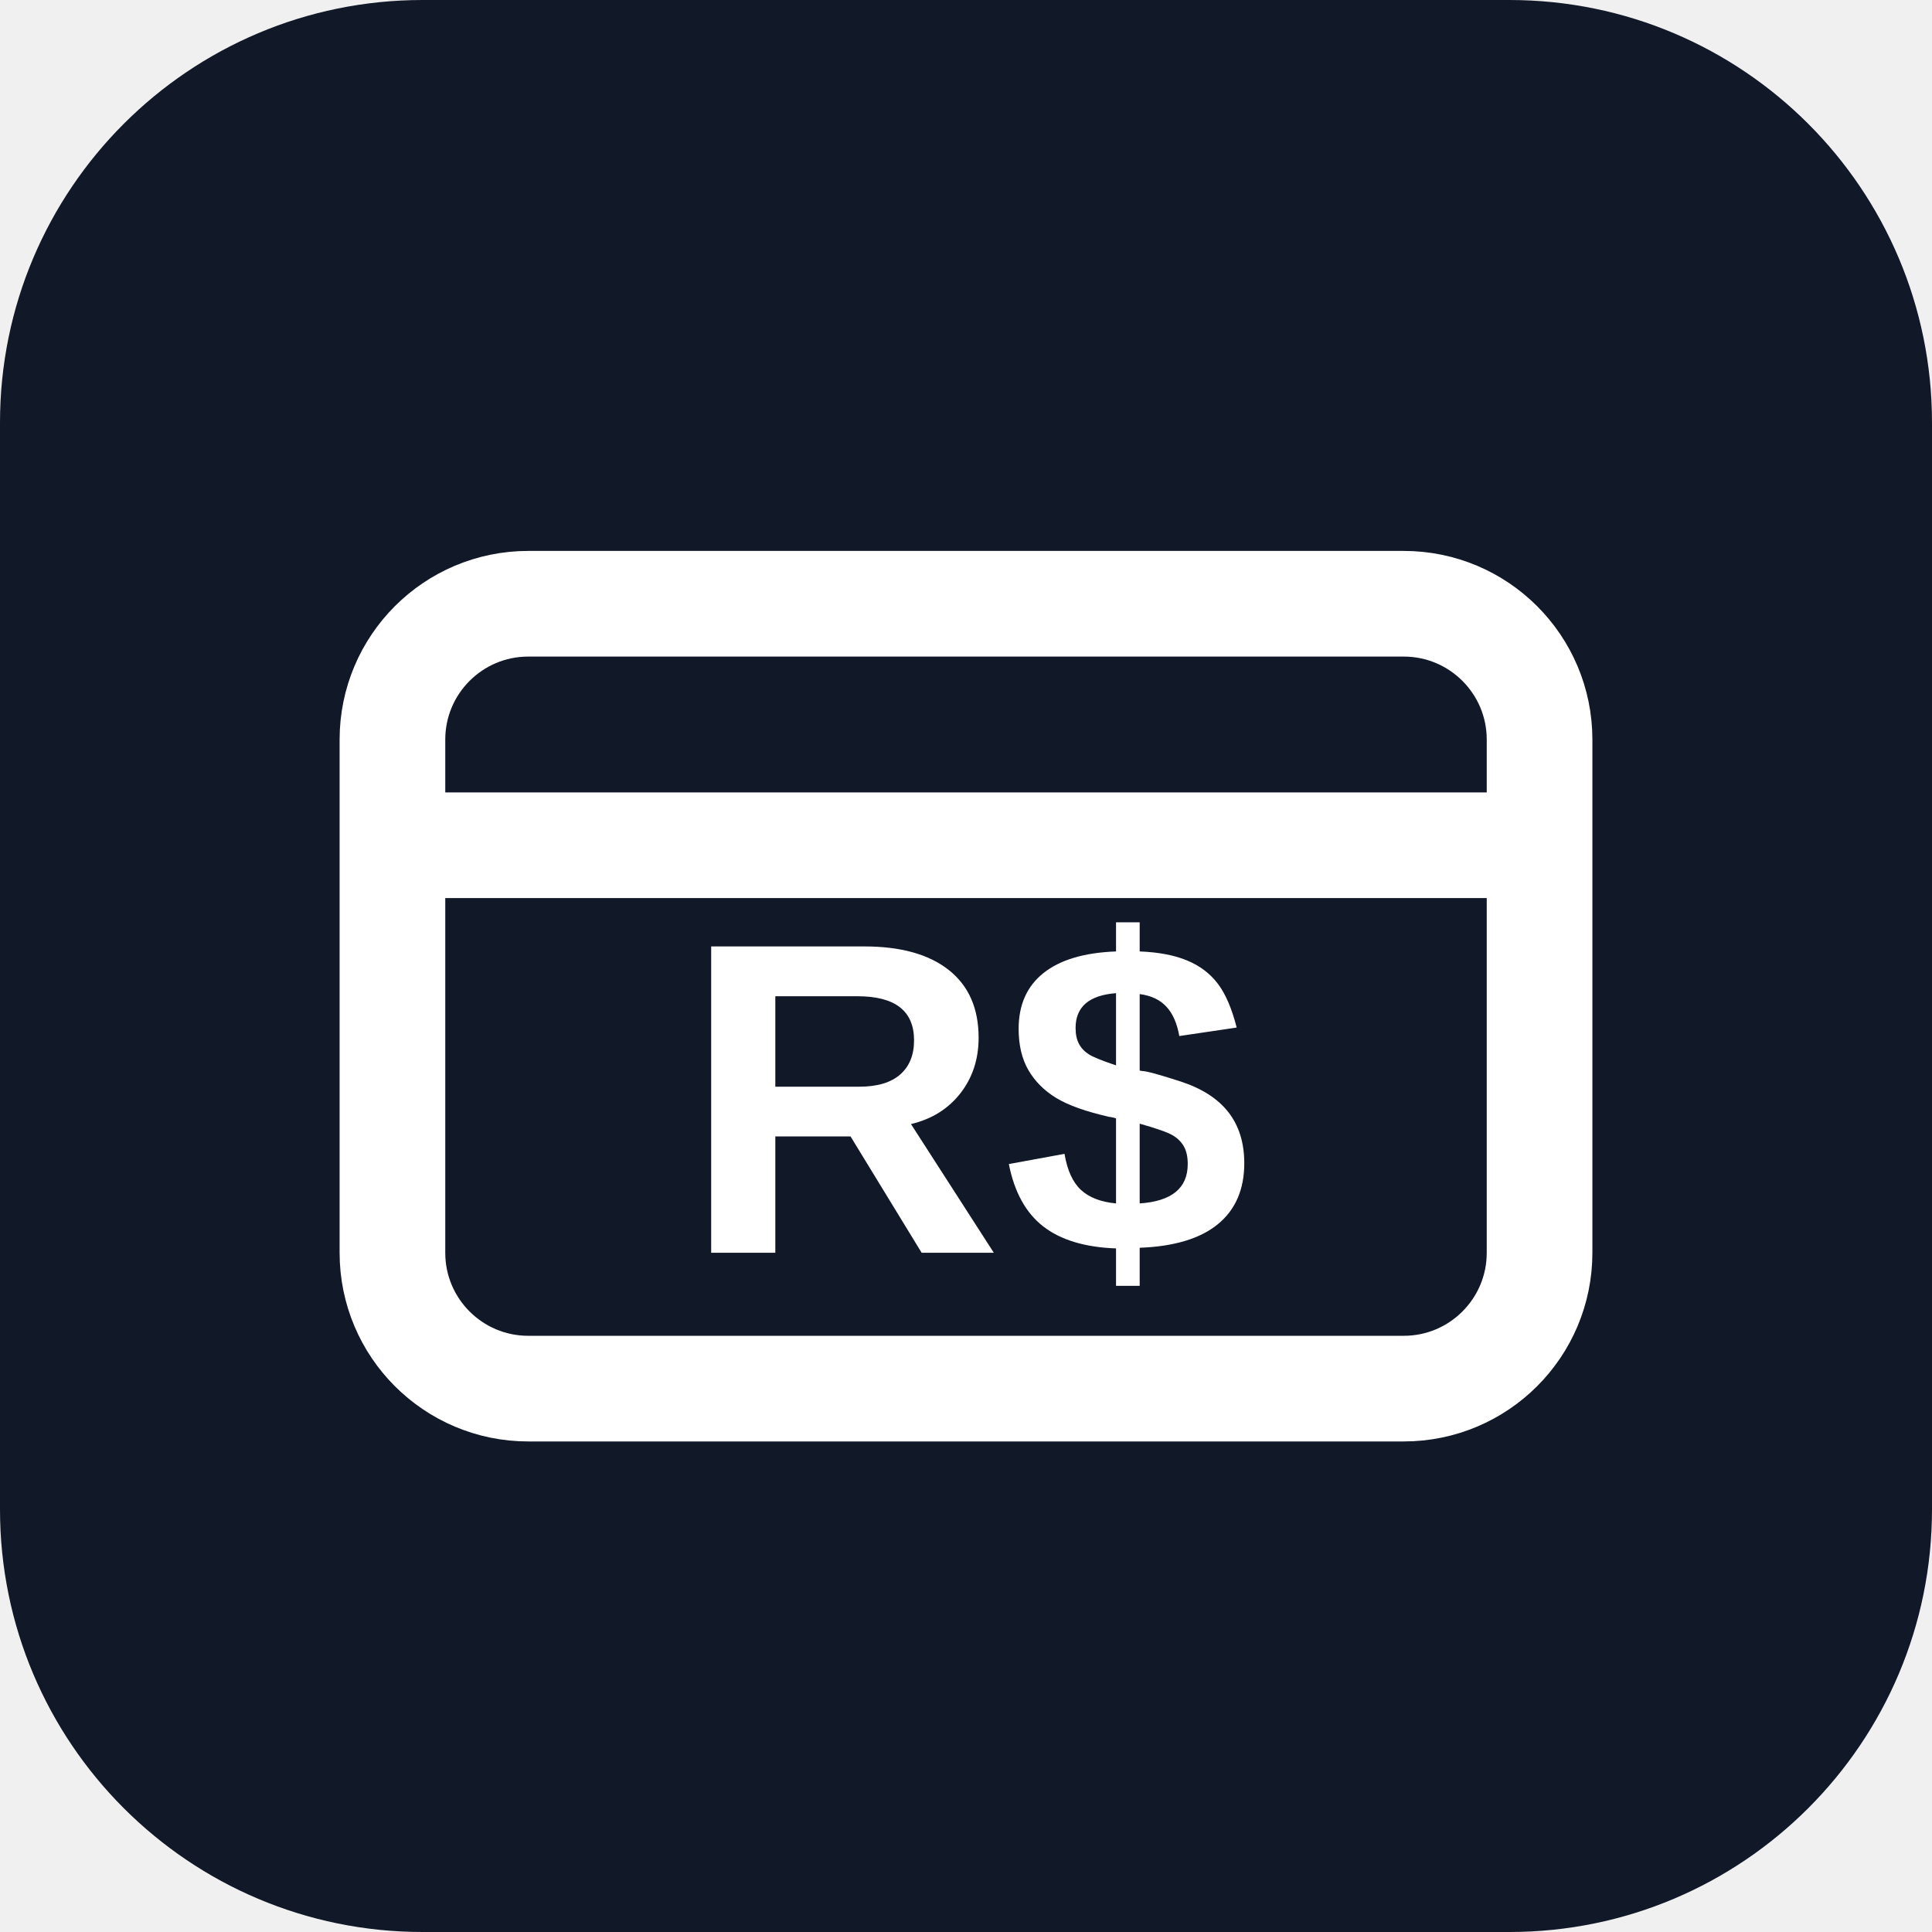
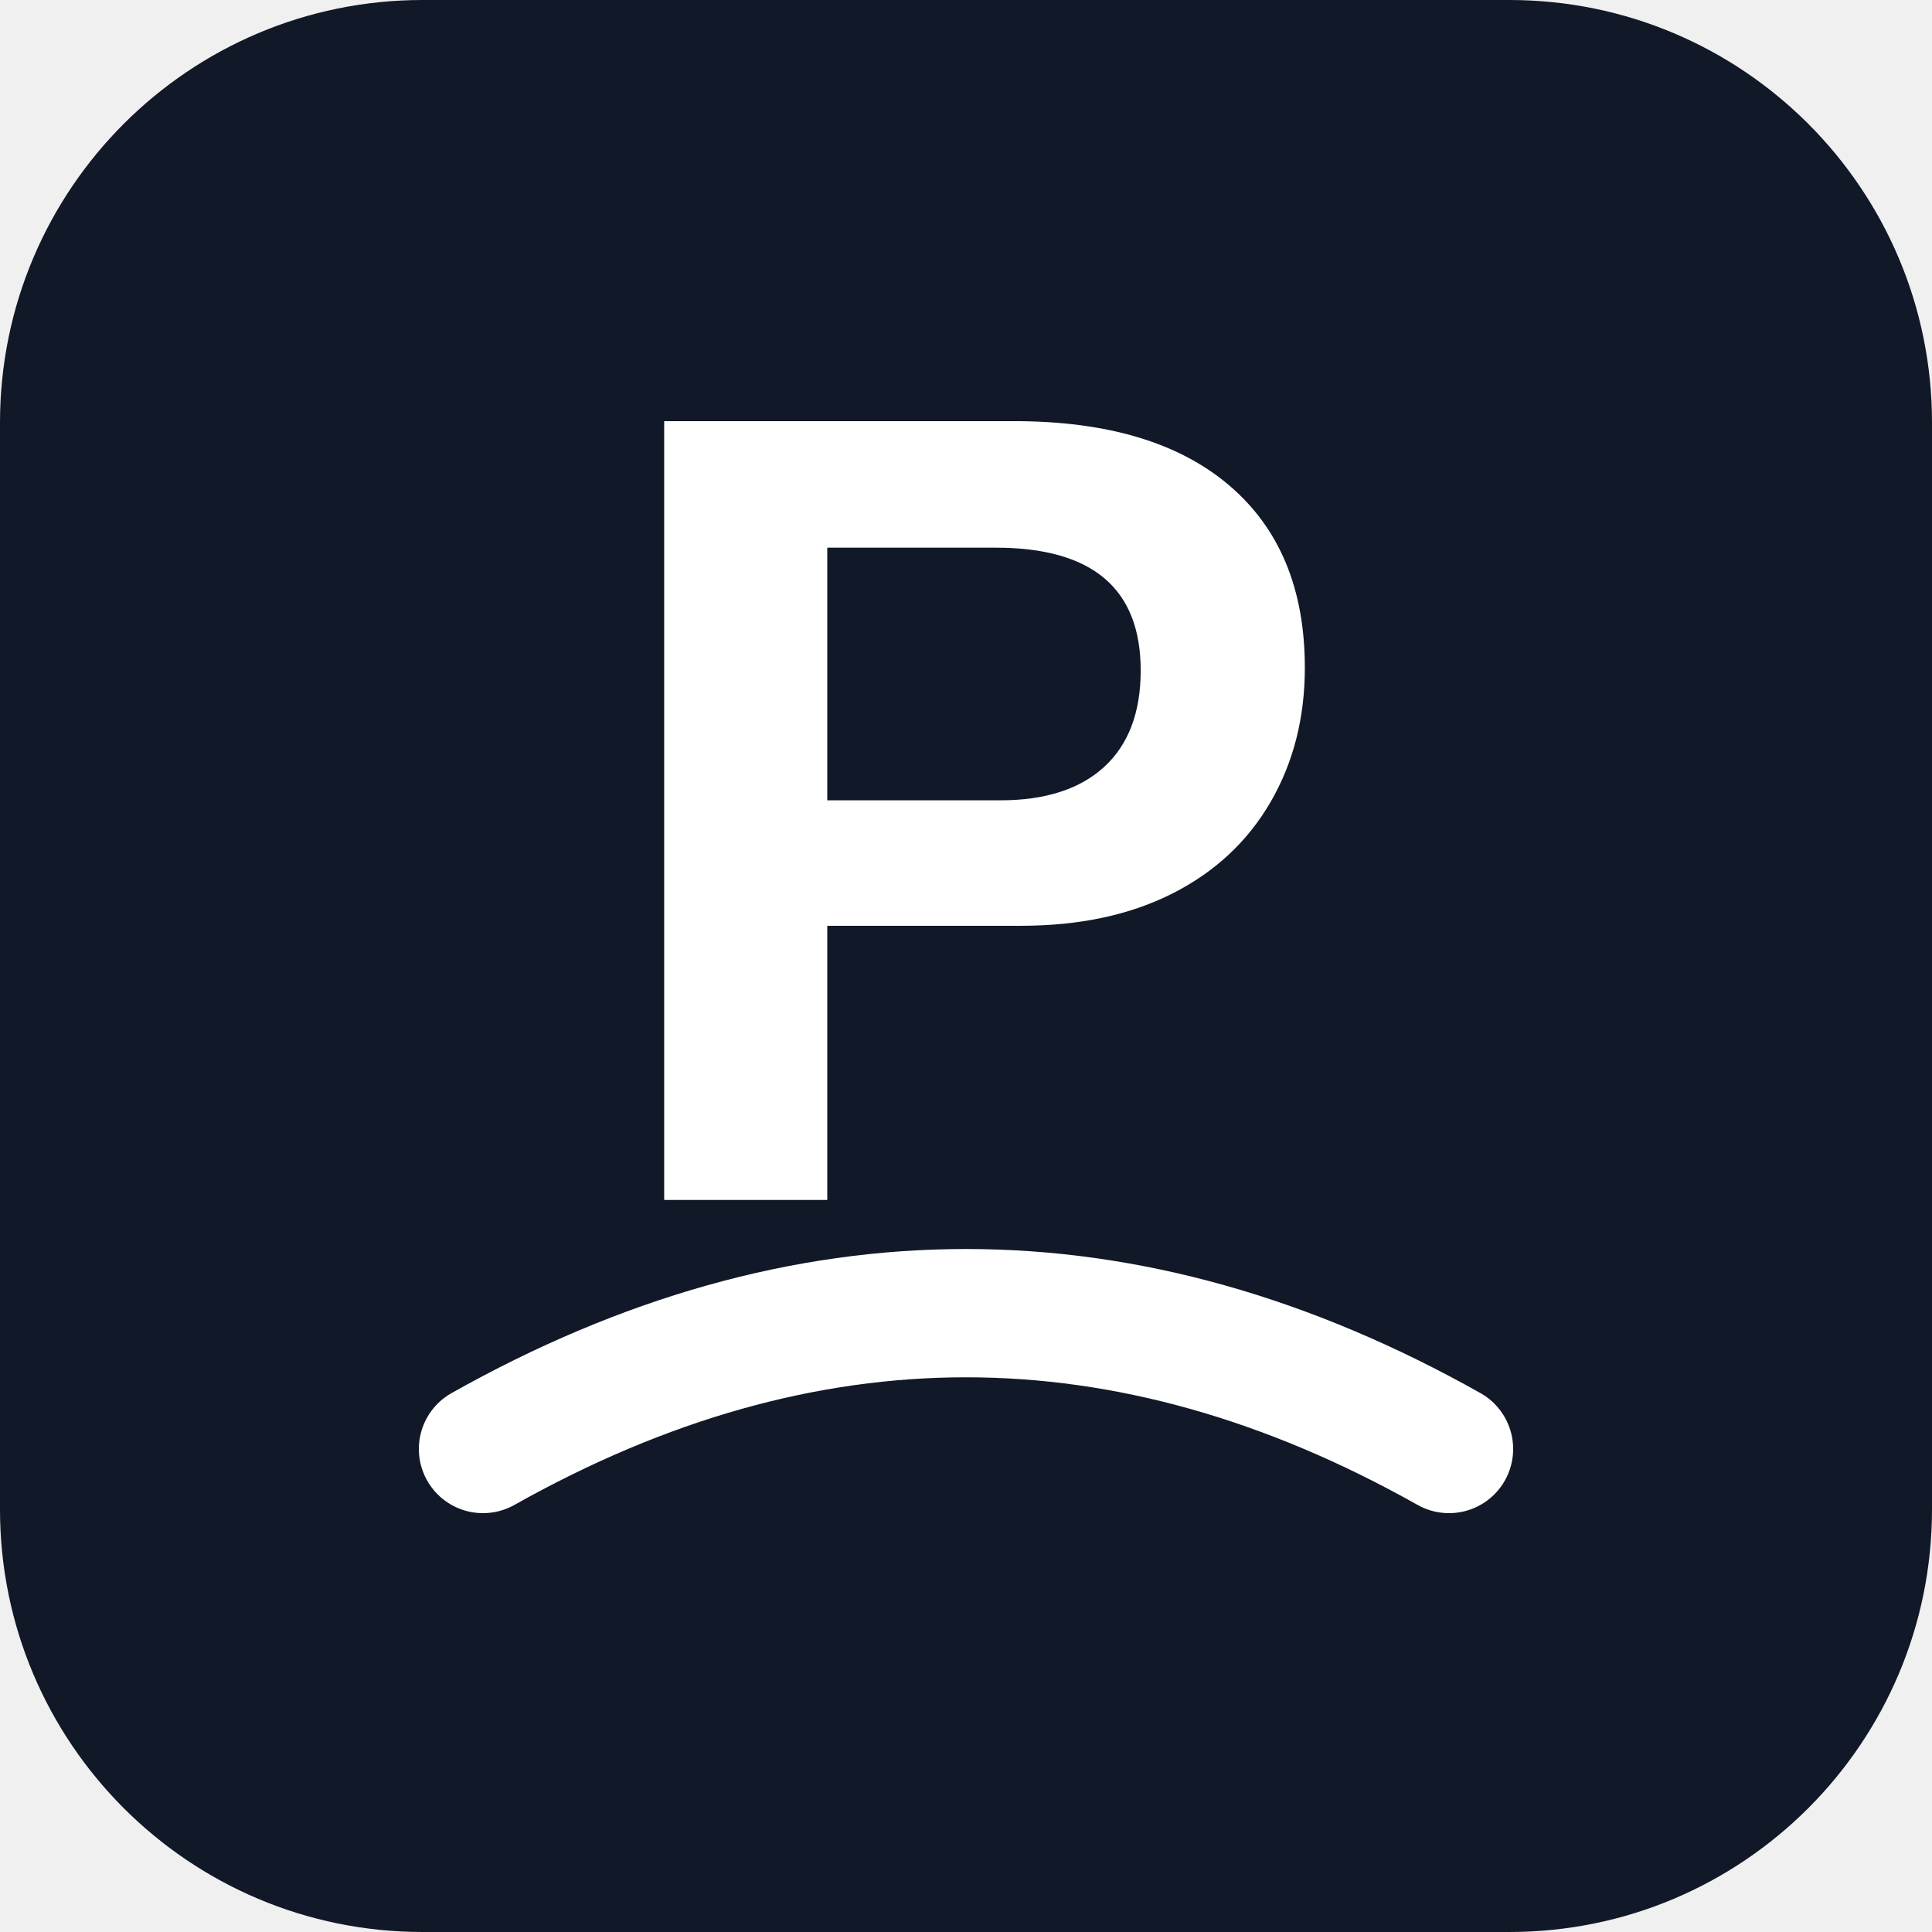
<svg xmlns="http://www.w3.org/2000/svg" viewBox="0 0 512 512" width="512" height="512">
  <rect width="512" height="512" rx="112" fill="#111827" />
-   <rect x="104" y="160" width="304" height="208" rx="36" fill="none" stroke="#ffffff" stroke-width="28" />
-   <path d="M104 224 h304" fill="none" stroke="#ffffff" stroke-width="28" />
-   <text x="256" y="332" font-family="Arial, Helvetica, sans-serif" font-size="118" font-weight="700" fill="#ffffff" text-anchor="middle">R$</text>
+   <text x="256" y="318" font-family="'Plus Jakarta Sans', 'Segoe UI', Arial, sans-serif" font-size="300" font-weight="800" fill="#ffffff" text-anchor="middle" letter-spacing="-12">P</text>
+   <path d="M128 384 Q256 312 384 384" fill="none" stroke="#ffffff" stroke-width="34" stroke-linecap="round" />
</svg>
